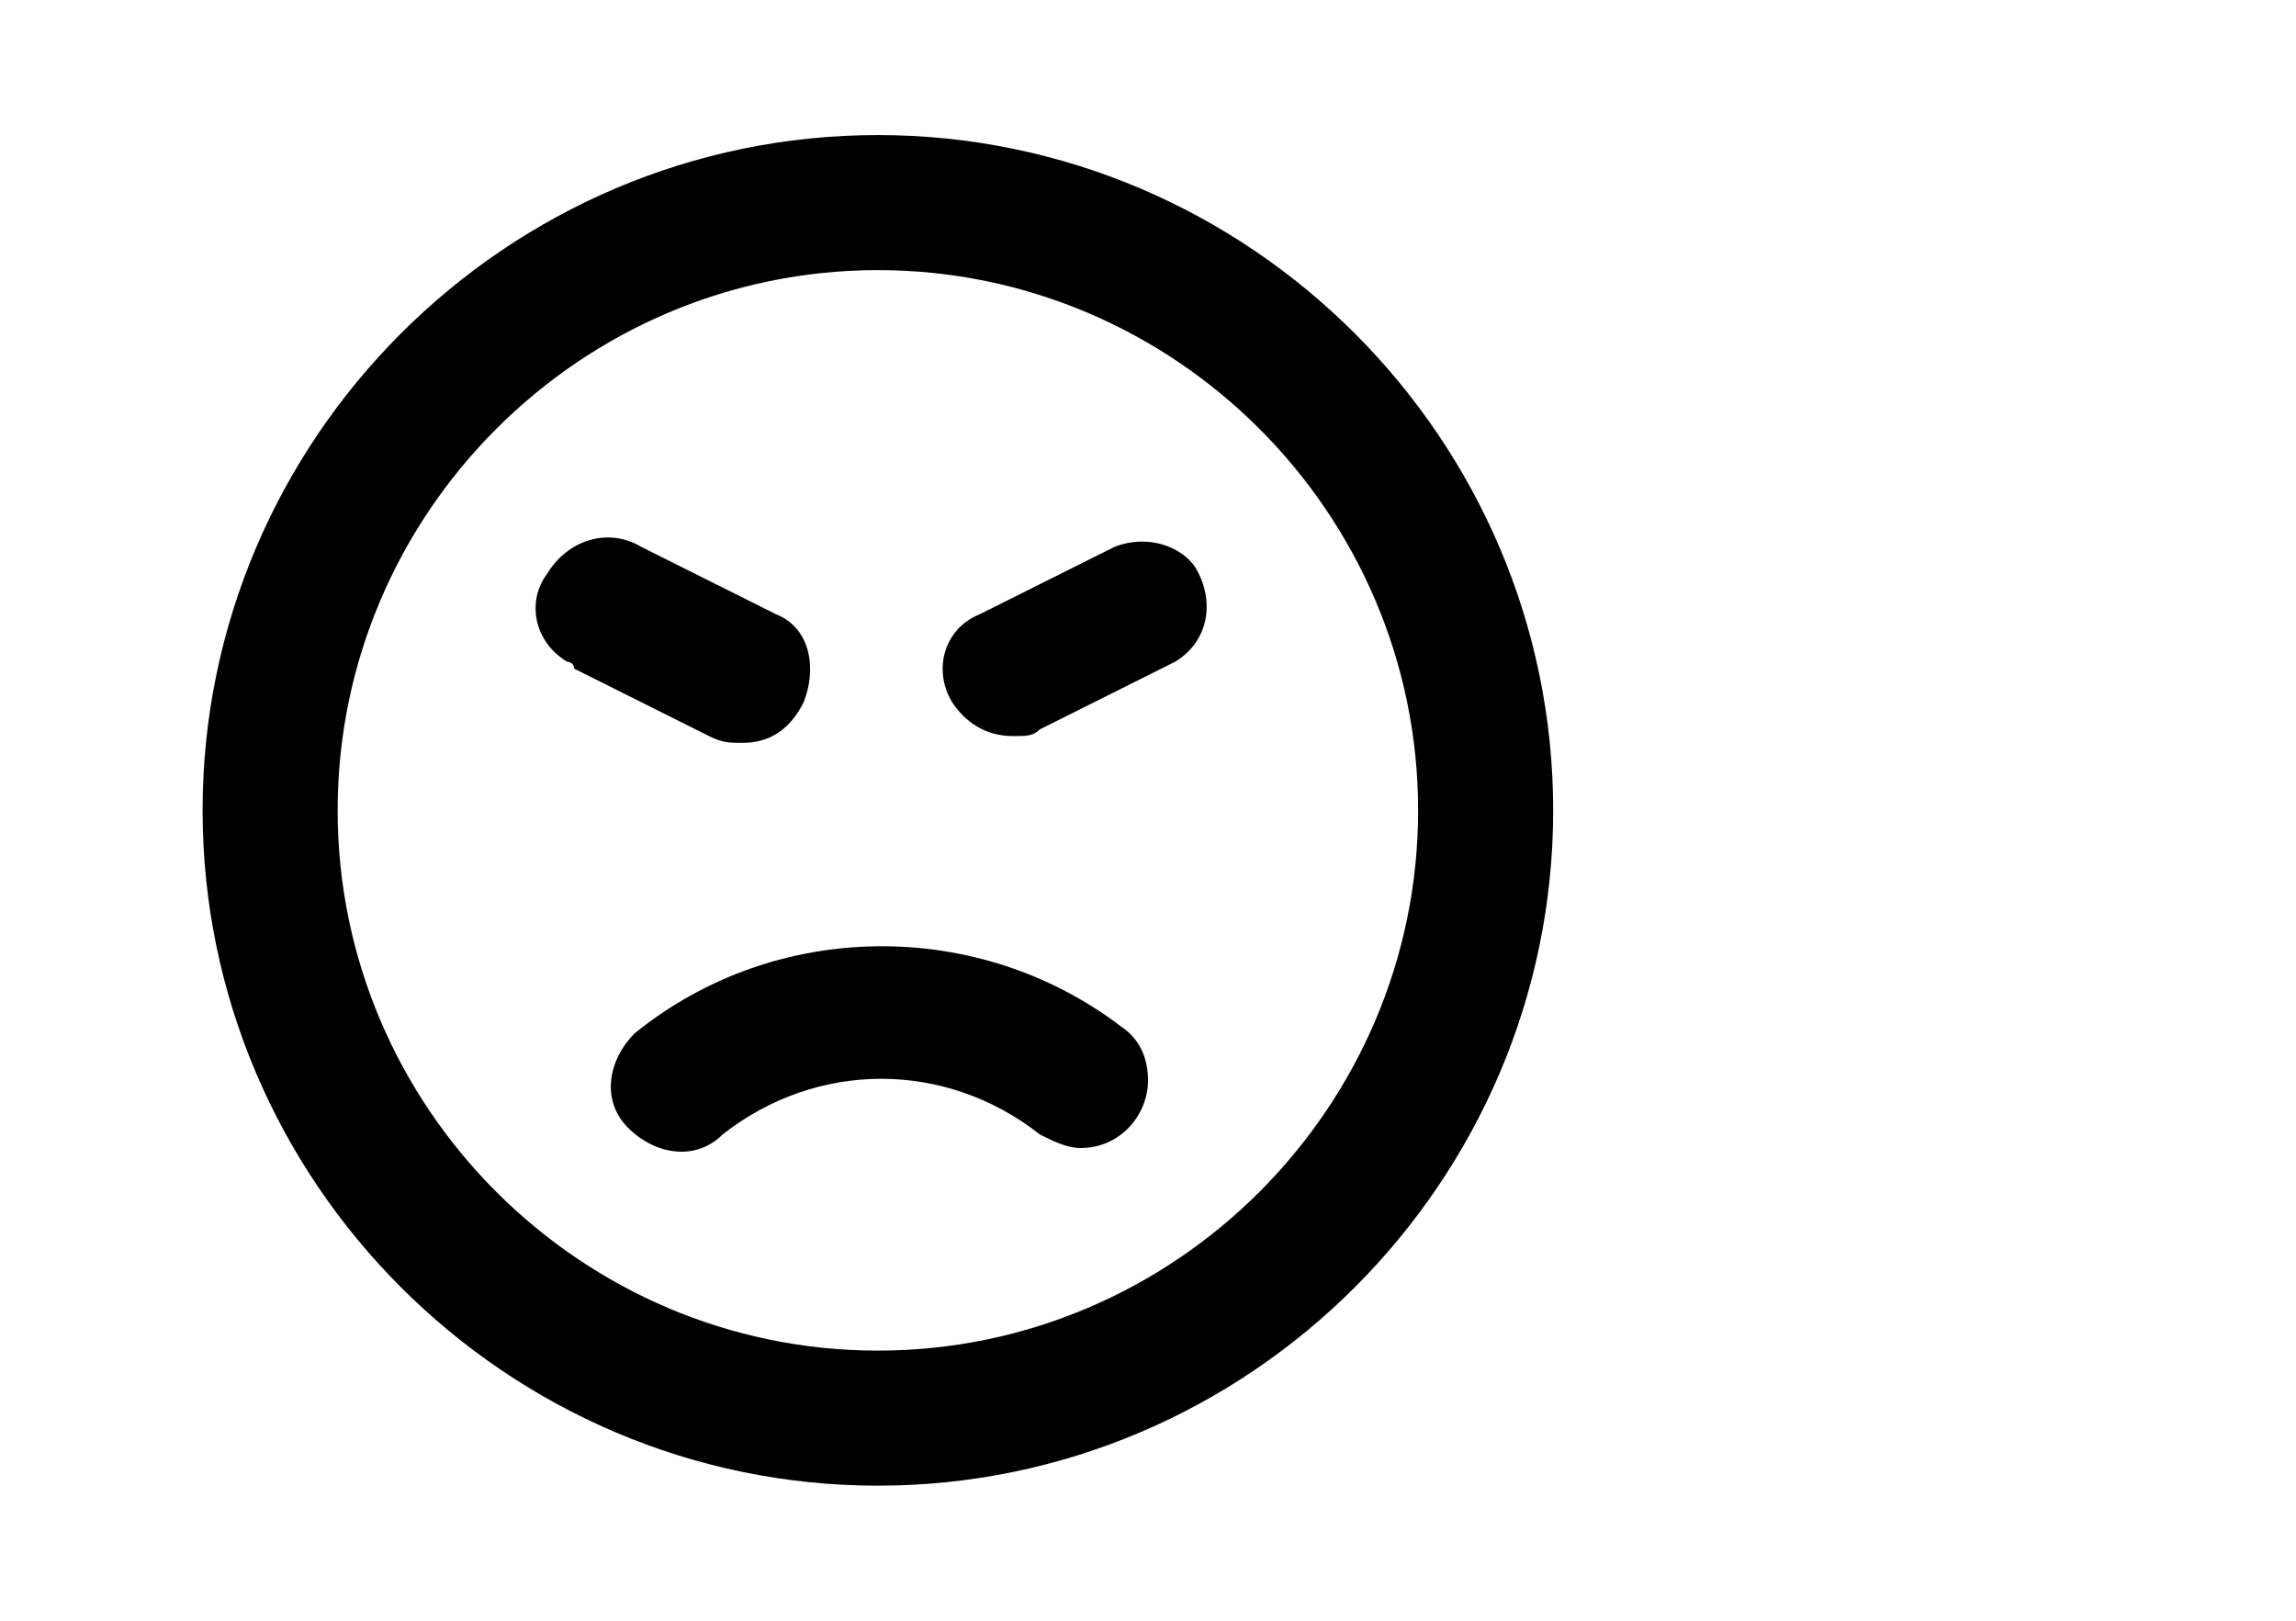
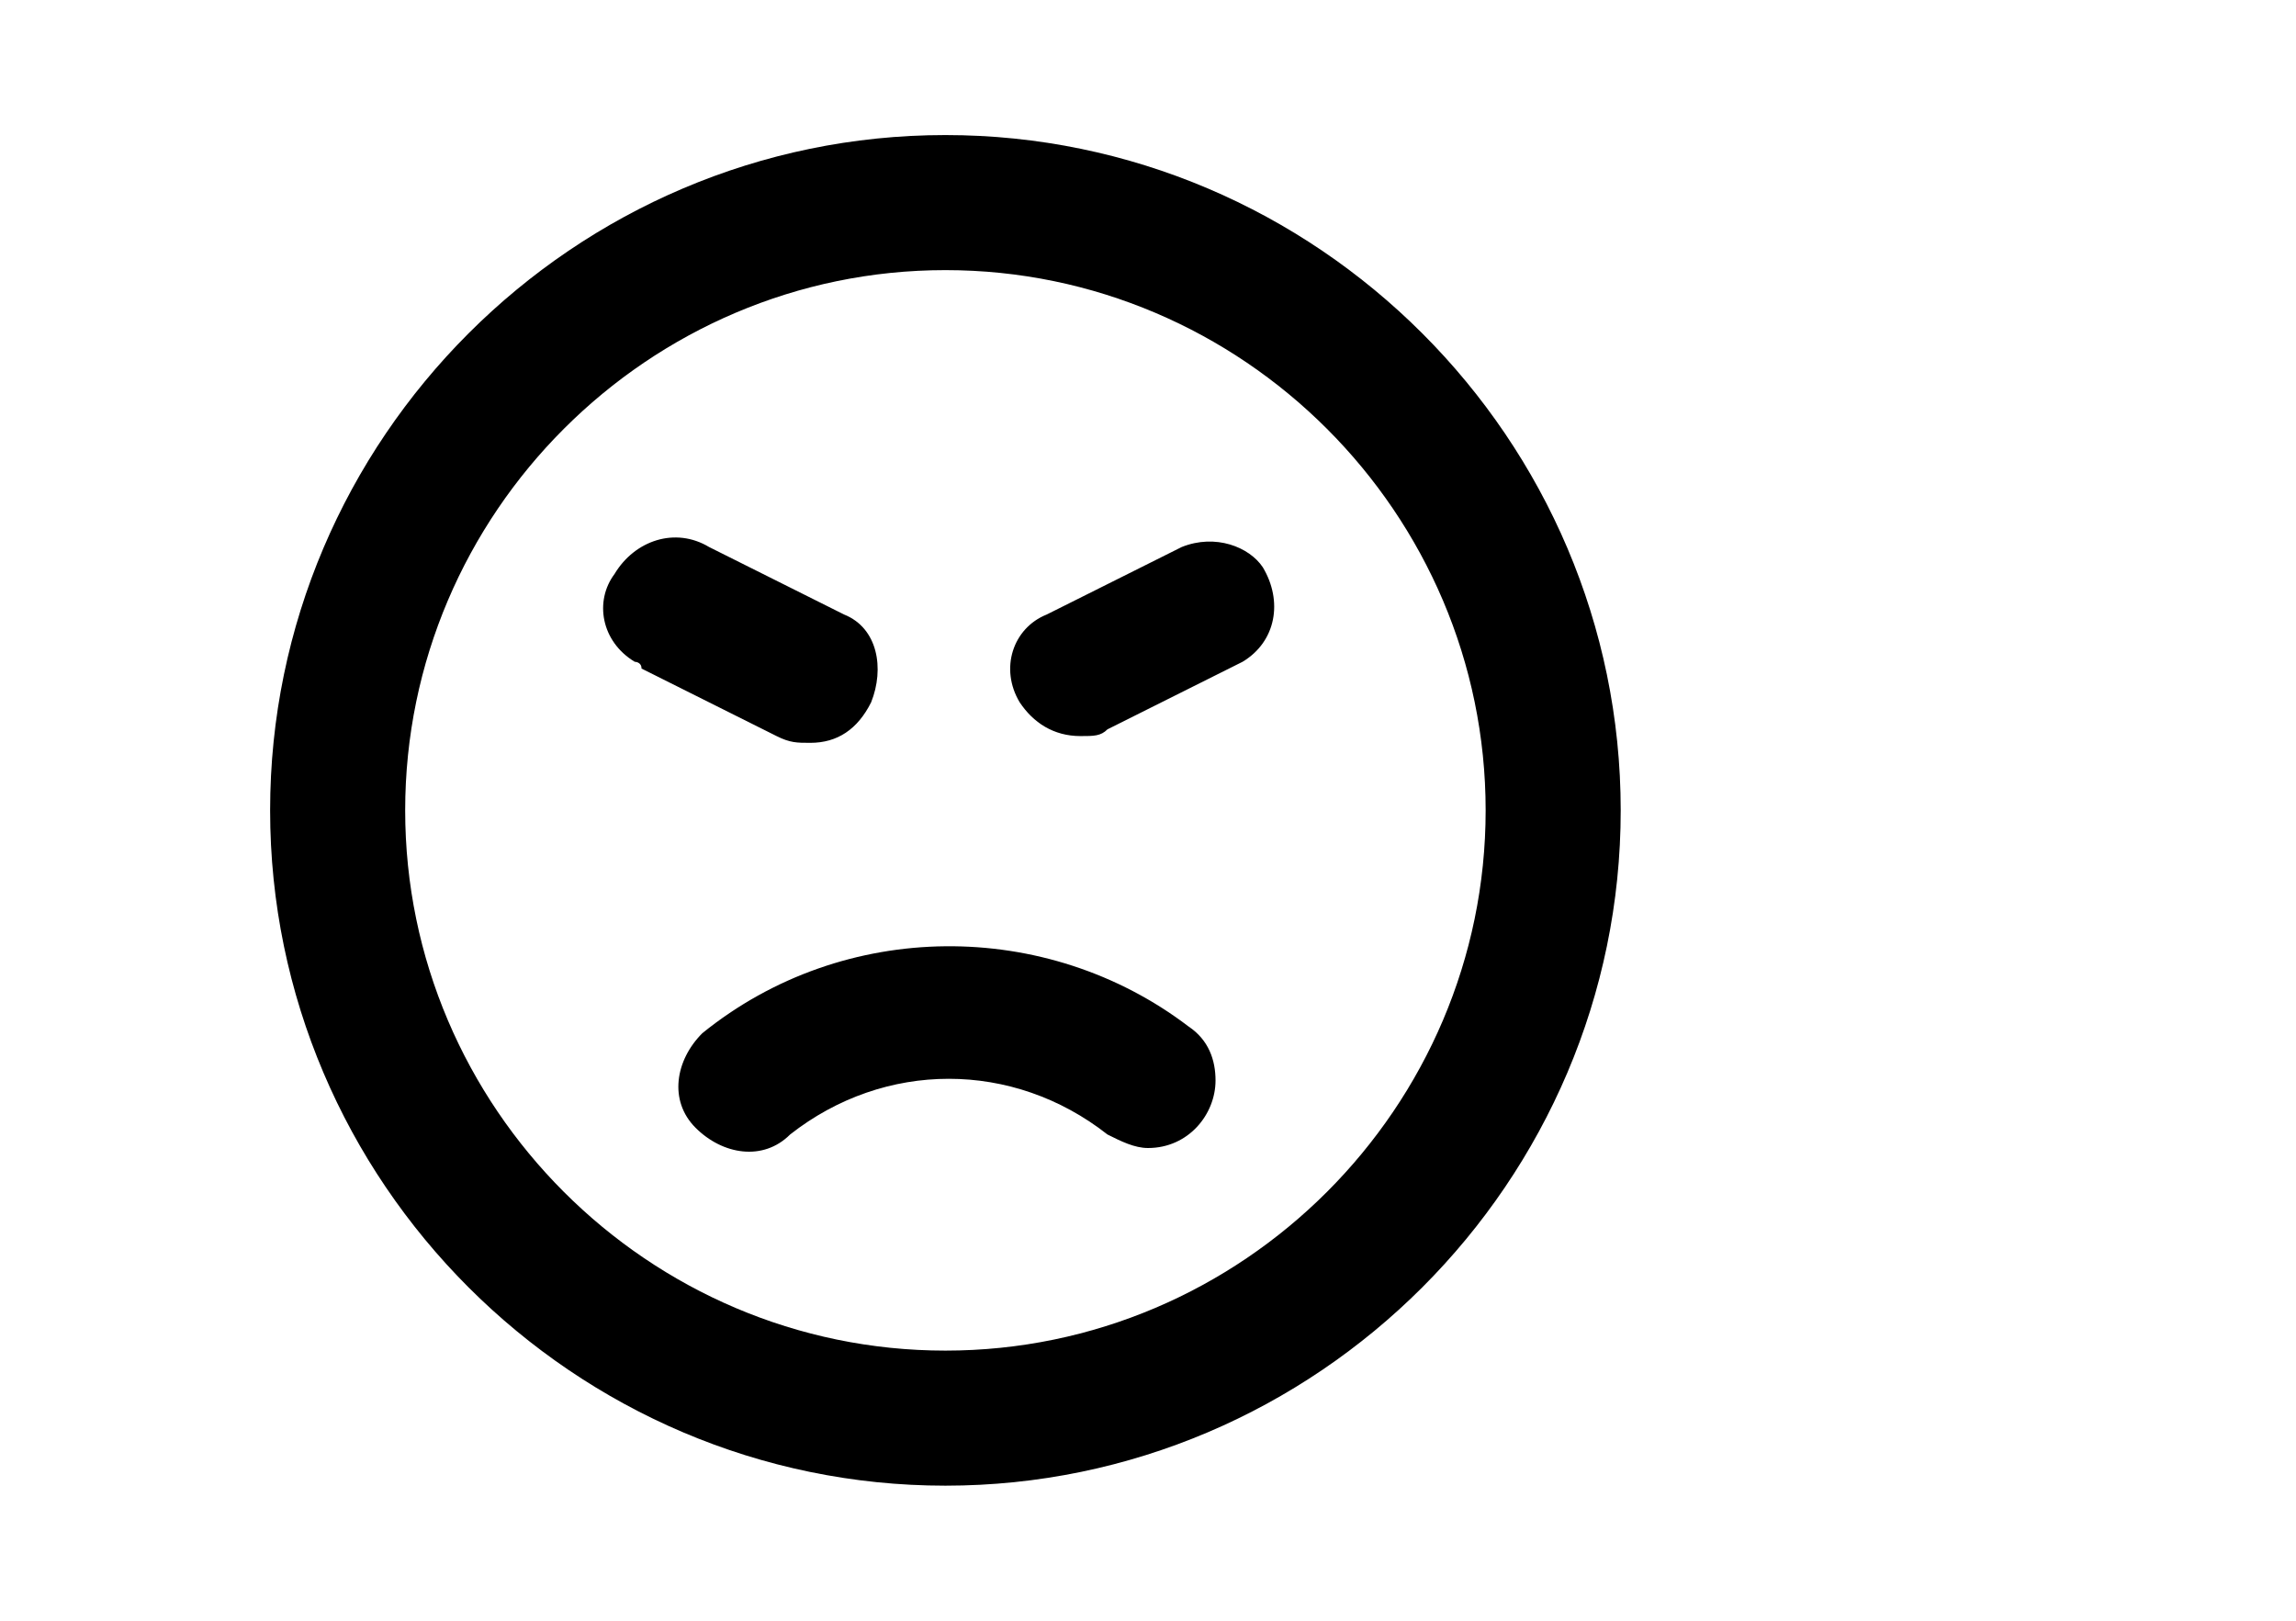
- <svg xmlns="http://www.w3.org/2000/svg" version="1.1" id="레이어_1" x="0px" y="0px" viewBox="-1 0 34 24" style="enable-background:new 0 0 24 24;" xml:space="preserve">
+ <svg xmlns="http://www.w3.org/2000/svg" version="1.1" id="레이어_1" x="0px" y="0px" viewBox="-2 0 34 24" style="enable-background:new 0 0 24 24;" xml:space="preserve">
  <path d="M10,11c0.4,0,0.7-0.2,0.9-0.6c0.2-0.5,0.1-1.1-0.4-1.3l-2-1C8,7.8,7.4,8,7.1,8.5C6.8,8.9,6.9,9.5,7.4,9.8c0,0,0.1,0,0.1,0.1  l2,1C9.7,11,9.8,11,10,11z M12,2C6.5,2,2,6.5,2,12s4.5,10,10,10s10-4.5,10-10S17.5,2,12,2z M12,20c-4.4,0-8-3.6-8-8s3.6-8,8-8  s8,3.6,8,8S16.4,20,12,20z M8.4,15.3c-0.4,0.4-0.5,1-0.1,1.4c0.4,0.4,1,0.5,1.4,0.1c0,0,0,0,0,0c1.4-1.1,3.3-1.1,4.7,0  c0.2,0.1,0.4,0.2,0.6,0.2c0.6,0,1-0.5,1-1c0-0.3-0.1-0.6-0.4-0.8C13.5,13.6,10.5,13.6,8.4,15.3z M15.5,8.1l-2,1  c-0.5,0.2-0.7,0.8-0.4,1.3c0.2,0.3,0.5,0.5,0.9,0.5c0.2,0,0.3,0,0.4-0.1l2-1c0.5-0.3,0.6-0.9,0.3-1.4C16.5,8.1,16,7.9,15.5,8.1z" />
</svg>
